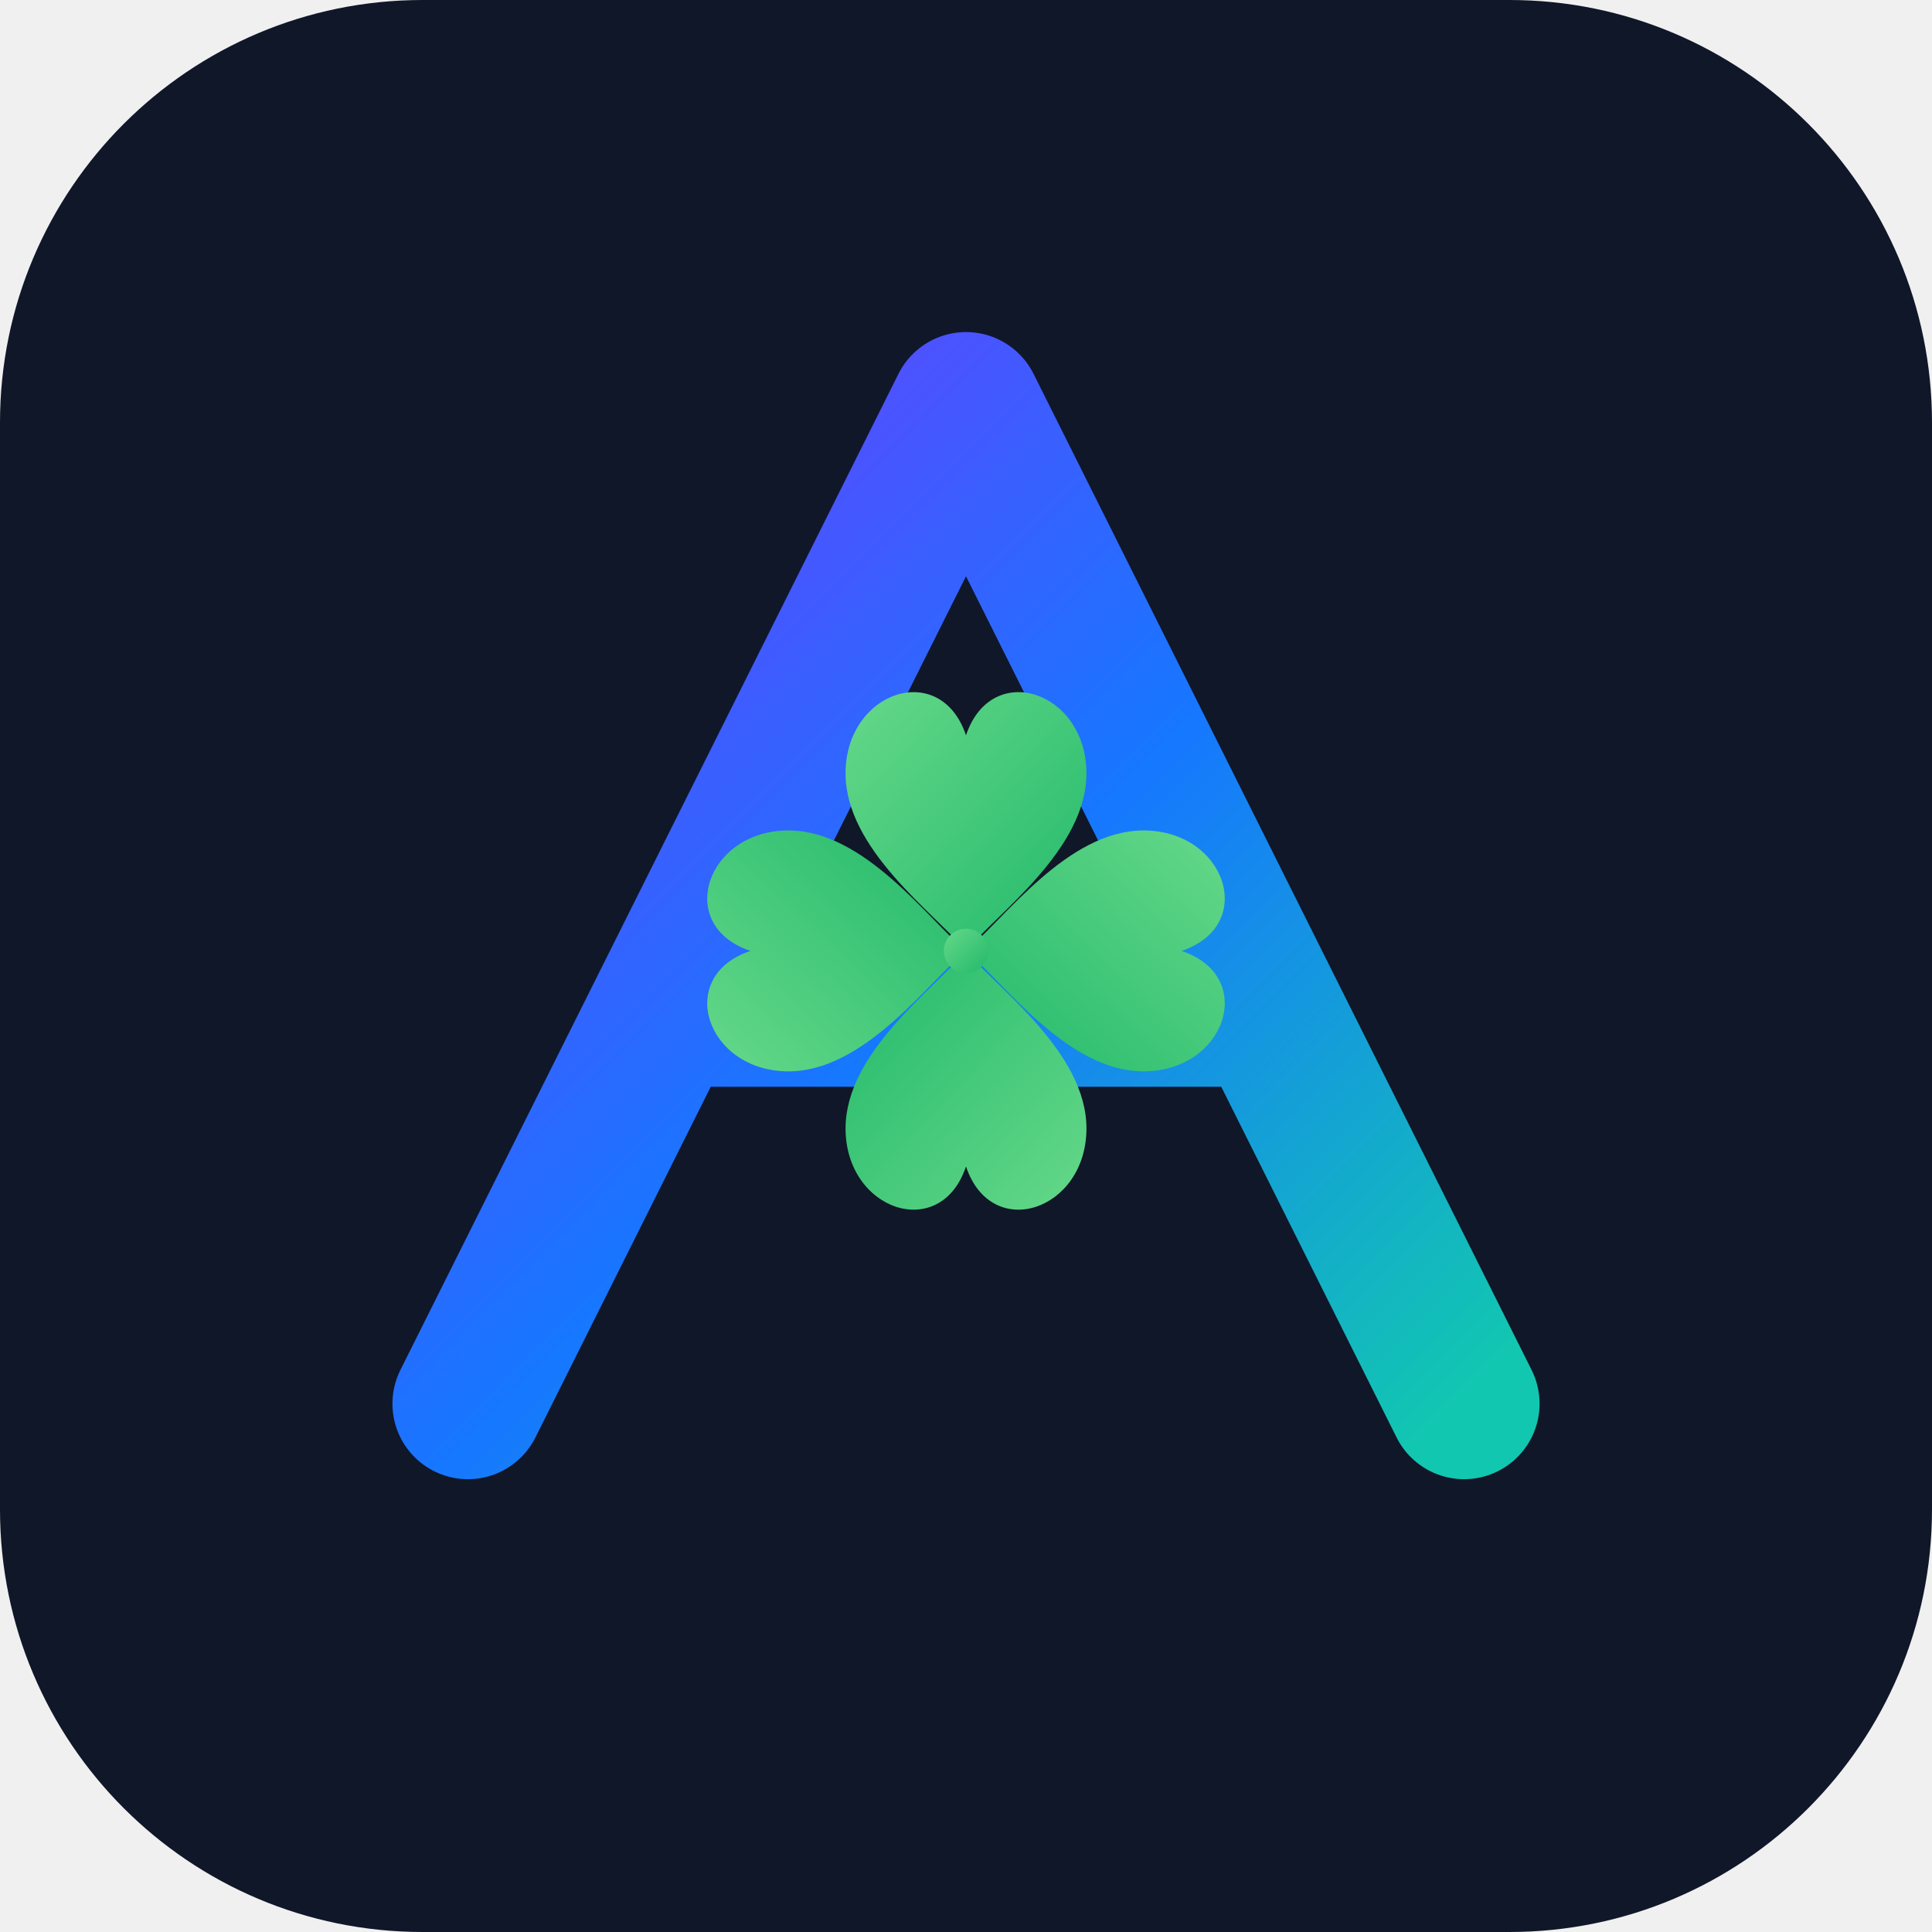
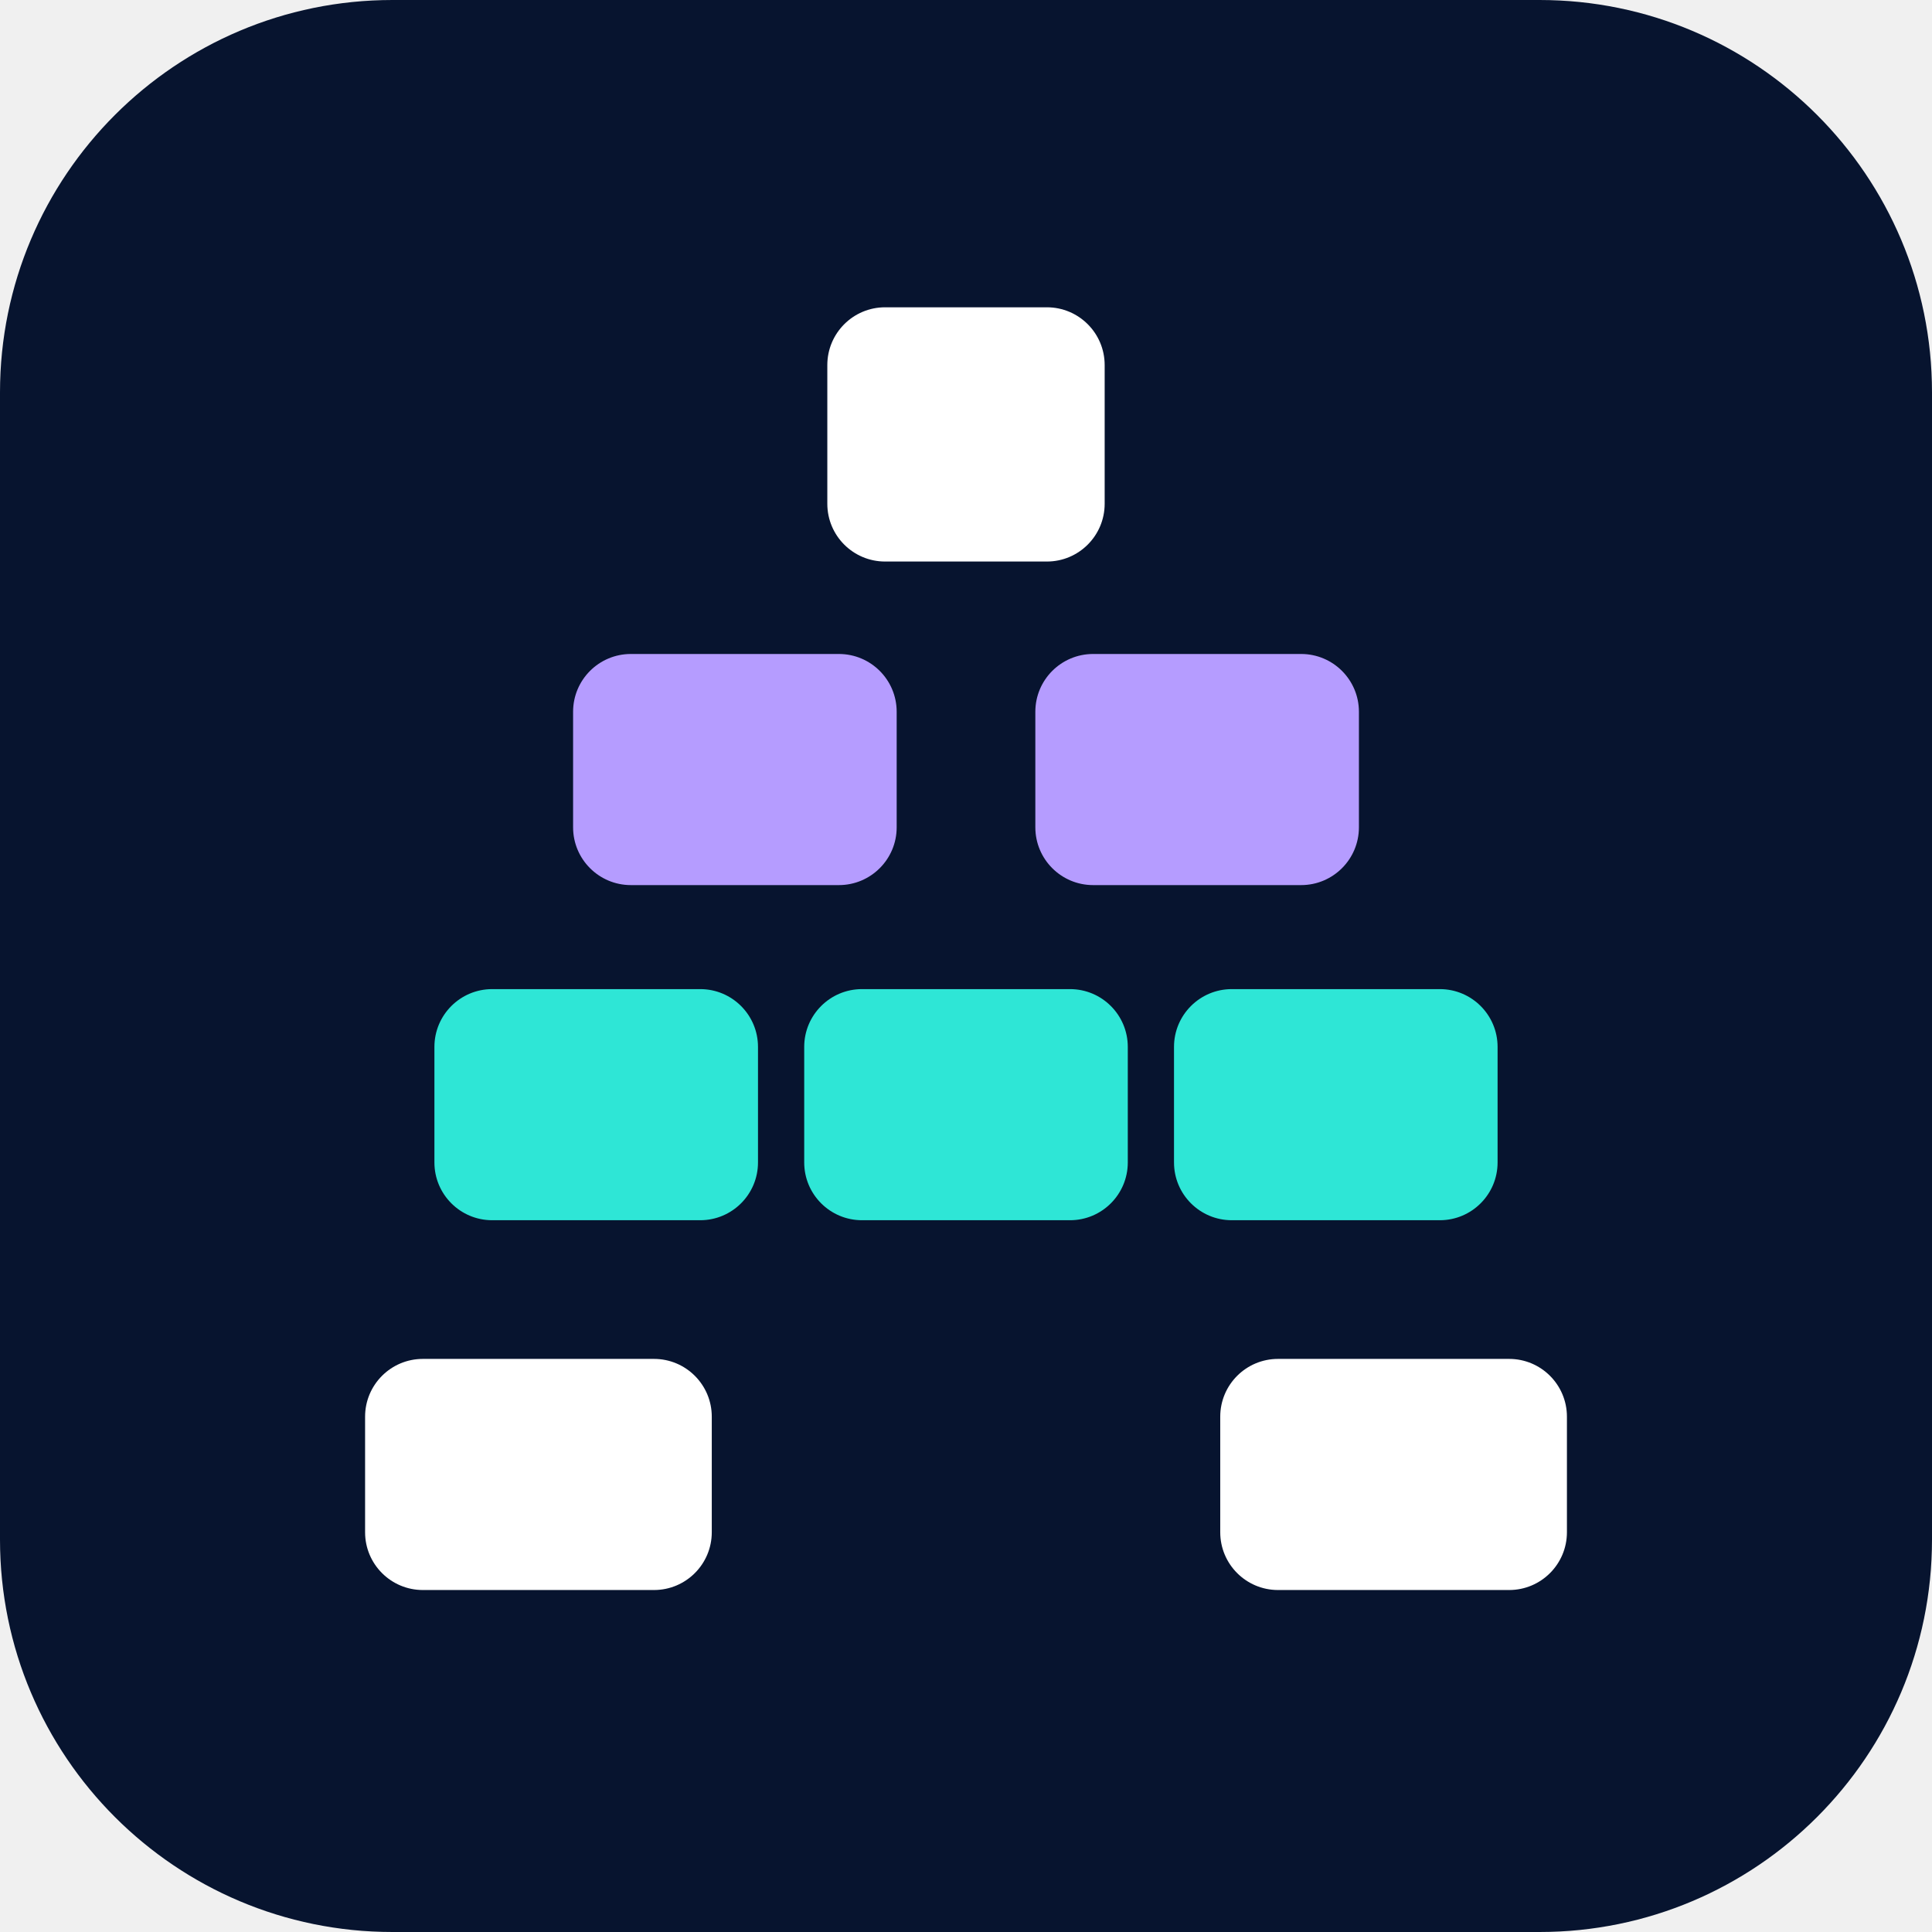
<svg xmlns="http://www.w3.org/2000/svg" width="128" height="128" viewBox="0 0 128 128">
  <defs>
-     <linearGradient id="atlasGrad" x1="0" y1="0" x2="1" y2="1">
-       <stop offset="0%" stop-color="#6D3CFF" />
-       <stop offset="52%" stop-color="#1677FF" />
-       <stop offset="100%" stop-color="#12C7B0" />
+     <linearGradient id="atlasGrad" x1="0" y1="0" x2="1" y2="0">
+       <stop offset="0%" stop-color="#6C3DFF" />
+       <stop offset="100%" stop-color="#7A3DFF" />
    </linearGradient>
-     <linearGradient id="atlasGrad2" x1="0" y1="0" x2="1" y2="0">
-       <stop offset="0%" stop-color="#8B5CFF" />
-       <stop offset="100%" stop-color="#6D3CFF" />
+     <linearGradient id="intervalGrad" x1="0" y1="0" x2="1" y2="0">
+       <stop offset="0%" stop-color="#25B6F2" />
+       <stop offset="55%" stop-color="#00D6C6" />
+       <stop offset="100%" stop-color="#18C8D8" />
    </linearGradient>
-     <linearGradient id="cloverGrad" x1="0" y1="0" x2="1" y2="1">
-       <stop offset="0%" stop-color="#66D889" />
-       <stop offset="100%" stop-color="#22B96B" />
-     </linearGradient>
-     <filter id="softShadow" x="-30%" y="-30%" width="160%" height="160%">
-       <feDropShadow dx="0" dy="8" stdDeviation="10" flood-color="#101729" flood-opacity="0.14" />
-     </filter>
  </defs>
-   <rect width="128" height="128" rx="28" fill="#101729" />
-   <path d="M31 93 L64 27 L97 93 M44 67 L84 67" fill="none" stroke="url(#atlasGrad)" stroke-width="10" stroke-linecap="round" stroke-linejoin="round" />
-   <path d="M 0 0 C -10 -12 -38 -32 -38 -56 C -38 -82 -8 -92 0 -68 C 8 -92 38 -82 38 -56 C 38 -32 10 -12 0 0 Z" transform="translate(64,63) rotate(0) scale(0.21)" fill="url(#cloverGrad)" />
-   <path d="M 0 0 C -10 -12 -38 -32 -38 -56 C -38 -82 -8 -92 0 -68 C 8 -92 38 -82 38 -56 C 38 -32 10 -12 0 0 Z" transform="translate(64,63) rotate(90) scale(0.21)" fill="url(#cloverGrad)" />
-   <path d="M 0 0 C -10 -12 -38 -32 -38 -56 C -38 -82 -8 -92 0 -68 C 8 -92 38 -82 38 -56 C 38 -32 10 -12 0 0 Z" transform="translate(64,63) rotate(180) scale(0.21)" fill="url(#cloverGrad)" />
-   <path d="M 0 0 C -10 -12 -38 -32 -38 -56 C -38 -82 -8 -92 0 -68 C 8 -92 38 -82 38 -56 C 38 -32 10 -12 0 0 Z" transform="translate(64,63) rotate(270) scale(0.21)" fill="url(#cloverGrad)" />
-   <circle cx="64" cy="63" r="1.47" fill="url(#cloverGrad)" />
+   <rect width="128" height="128" rx="26" fill="#07142F" />
+   <rect x="54.812" y="20.359" width="18.375" height="16.844" rx="3.828" fill="#FFFFFF" />
+   <rect x="37.969" y="43.328" width="21.438" height="15.312" rx="3.828" fill="#B59CFF" />
+   <rect x="68.594" y="43.328" width="21.438" height="15.312" rx="3.828" fill="#B59CFF" />
+   <rect x="28.781" y="65.531" width="21.438" height="15.312" rx="3.828" fill="#2EE6D6" />
+   <rect x="53.281" y="65.531" width="21.438" height="15.312" rx="3.828" fill="#2EE6D6" />
+   <rect x="77.781" y="65.531" width="21.438" height="15.312" rx="3.828" fill="#2EE6D6" />
+   <rect x="24.188" y="90.031" width="22.969" height="15.312" rx="3.828" fill="#FFFFFF" />
+   <rect x="80.844" y="90.031" width="22.969" height="15.312" rx="3.828" fill="#FFFFFF" />
</svg>
